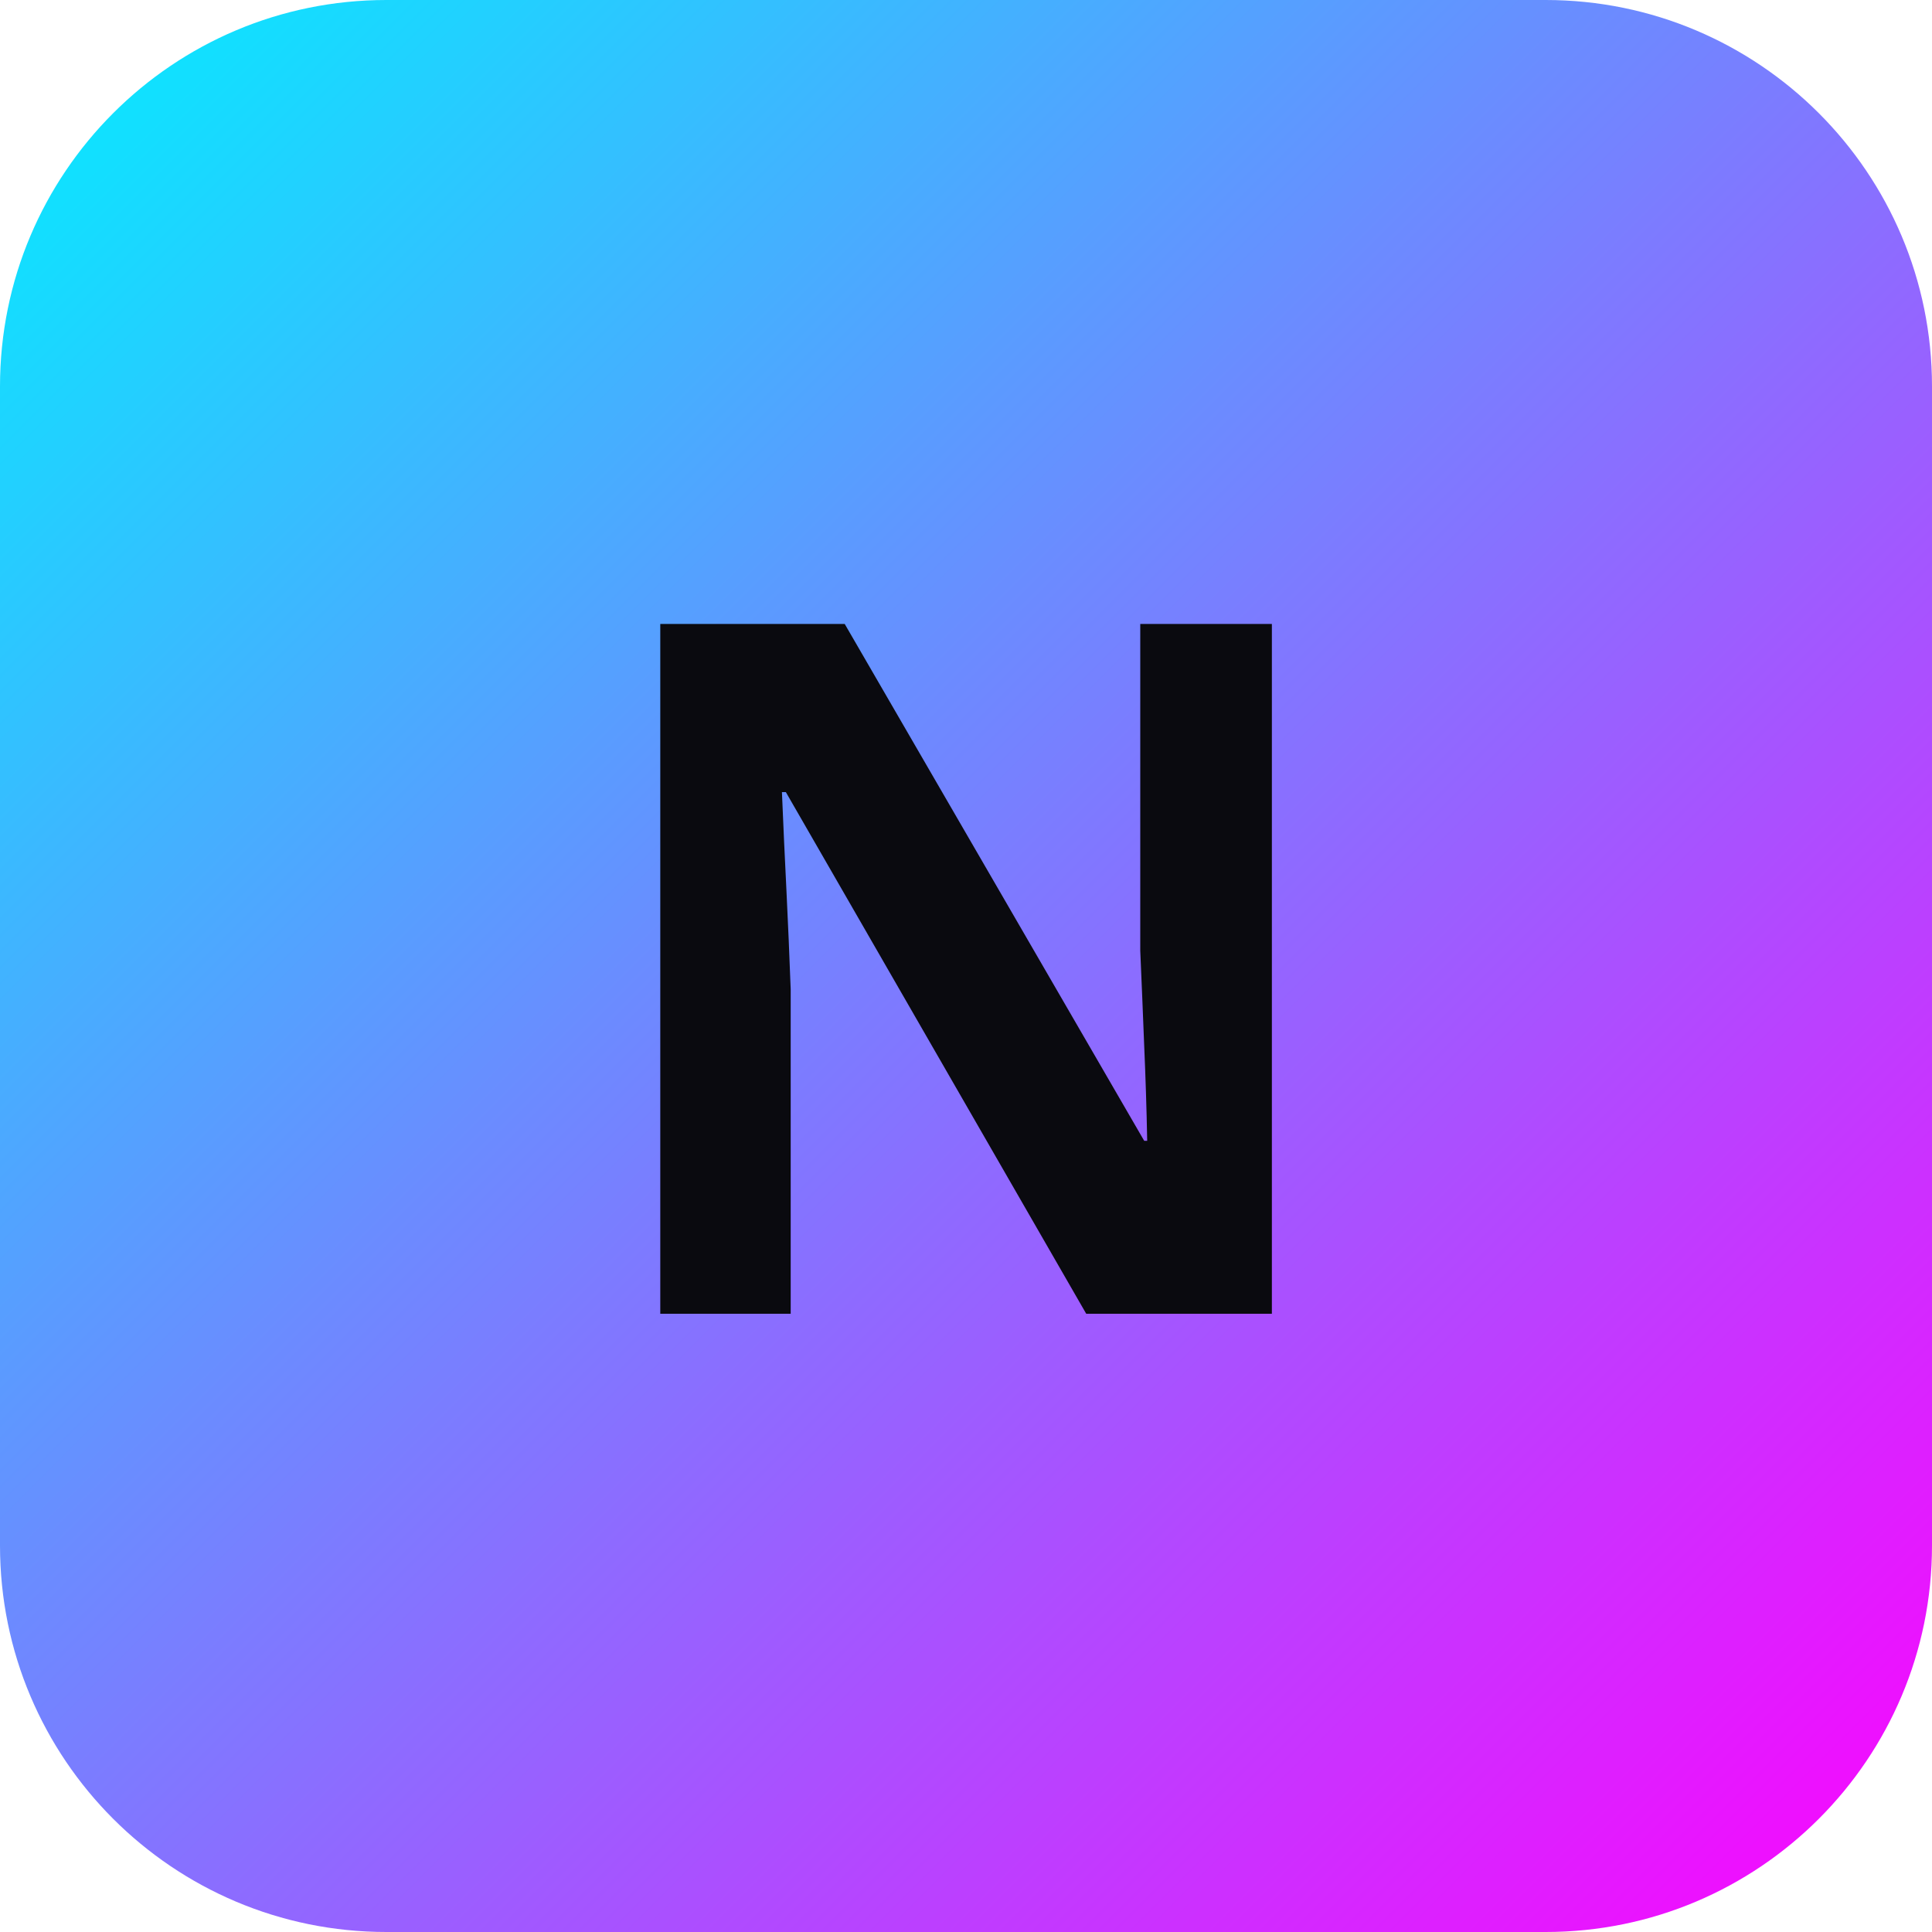
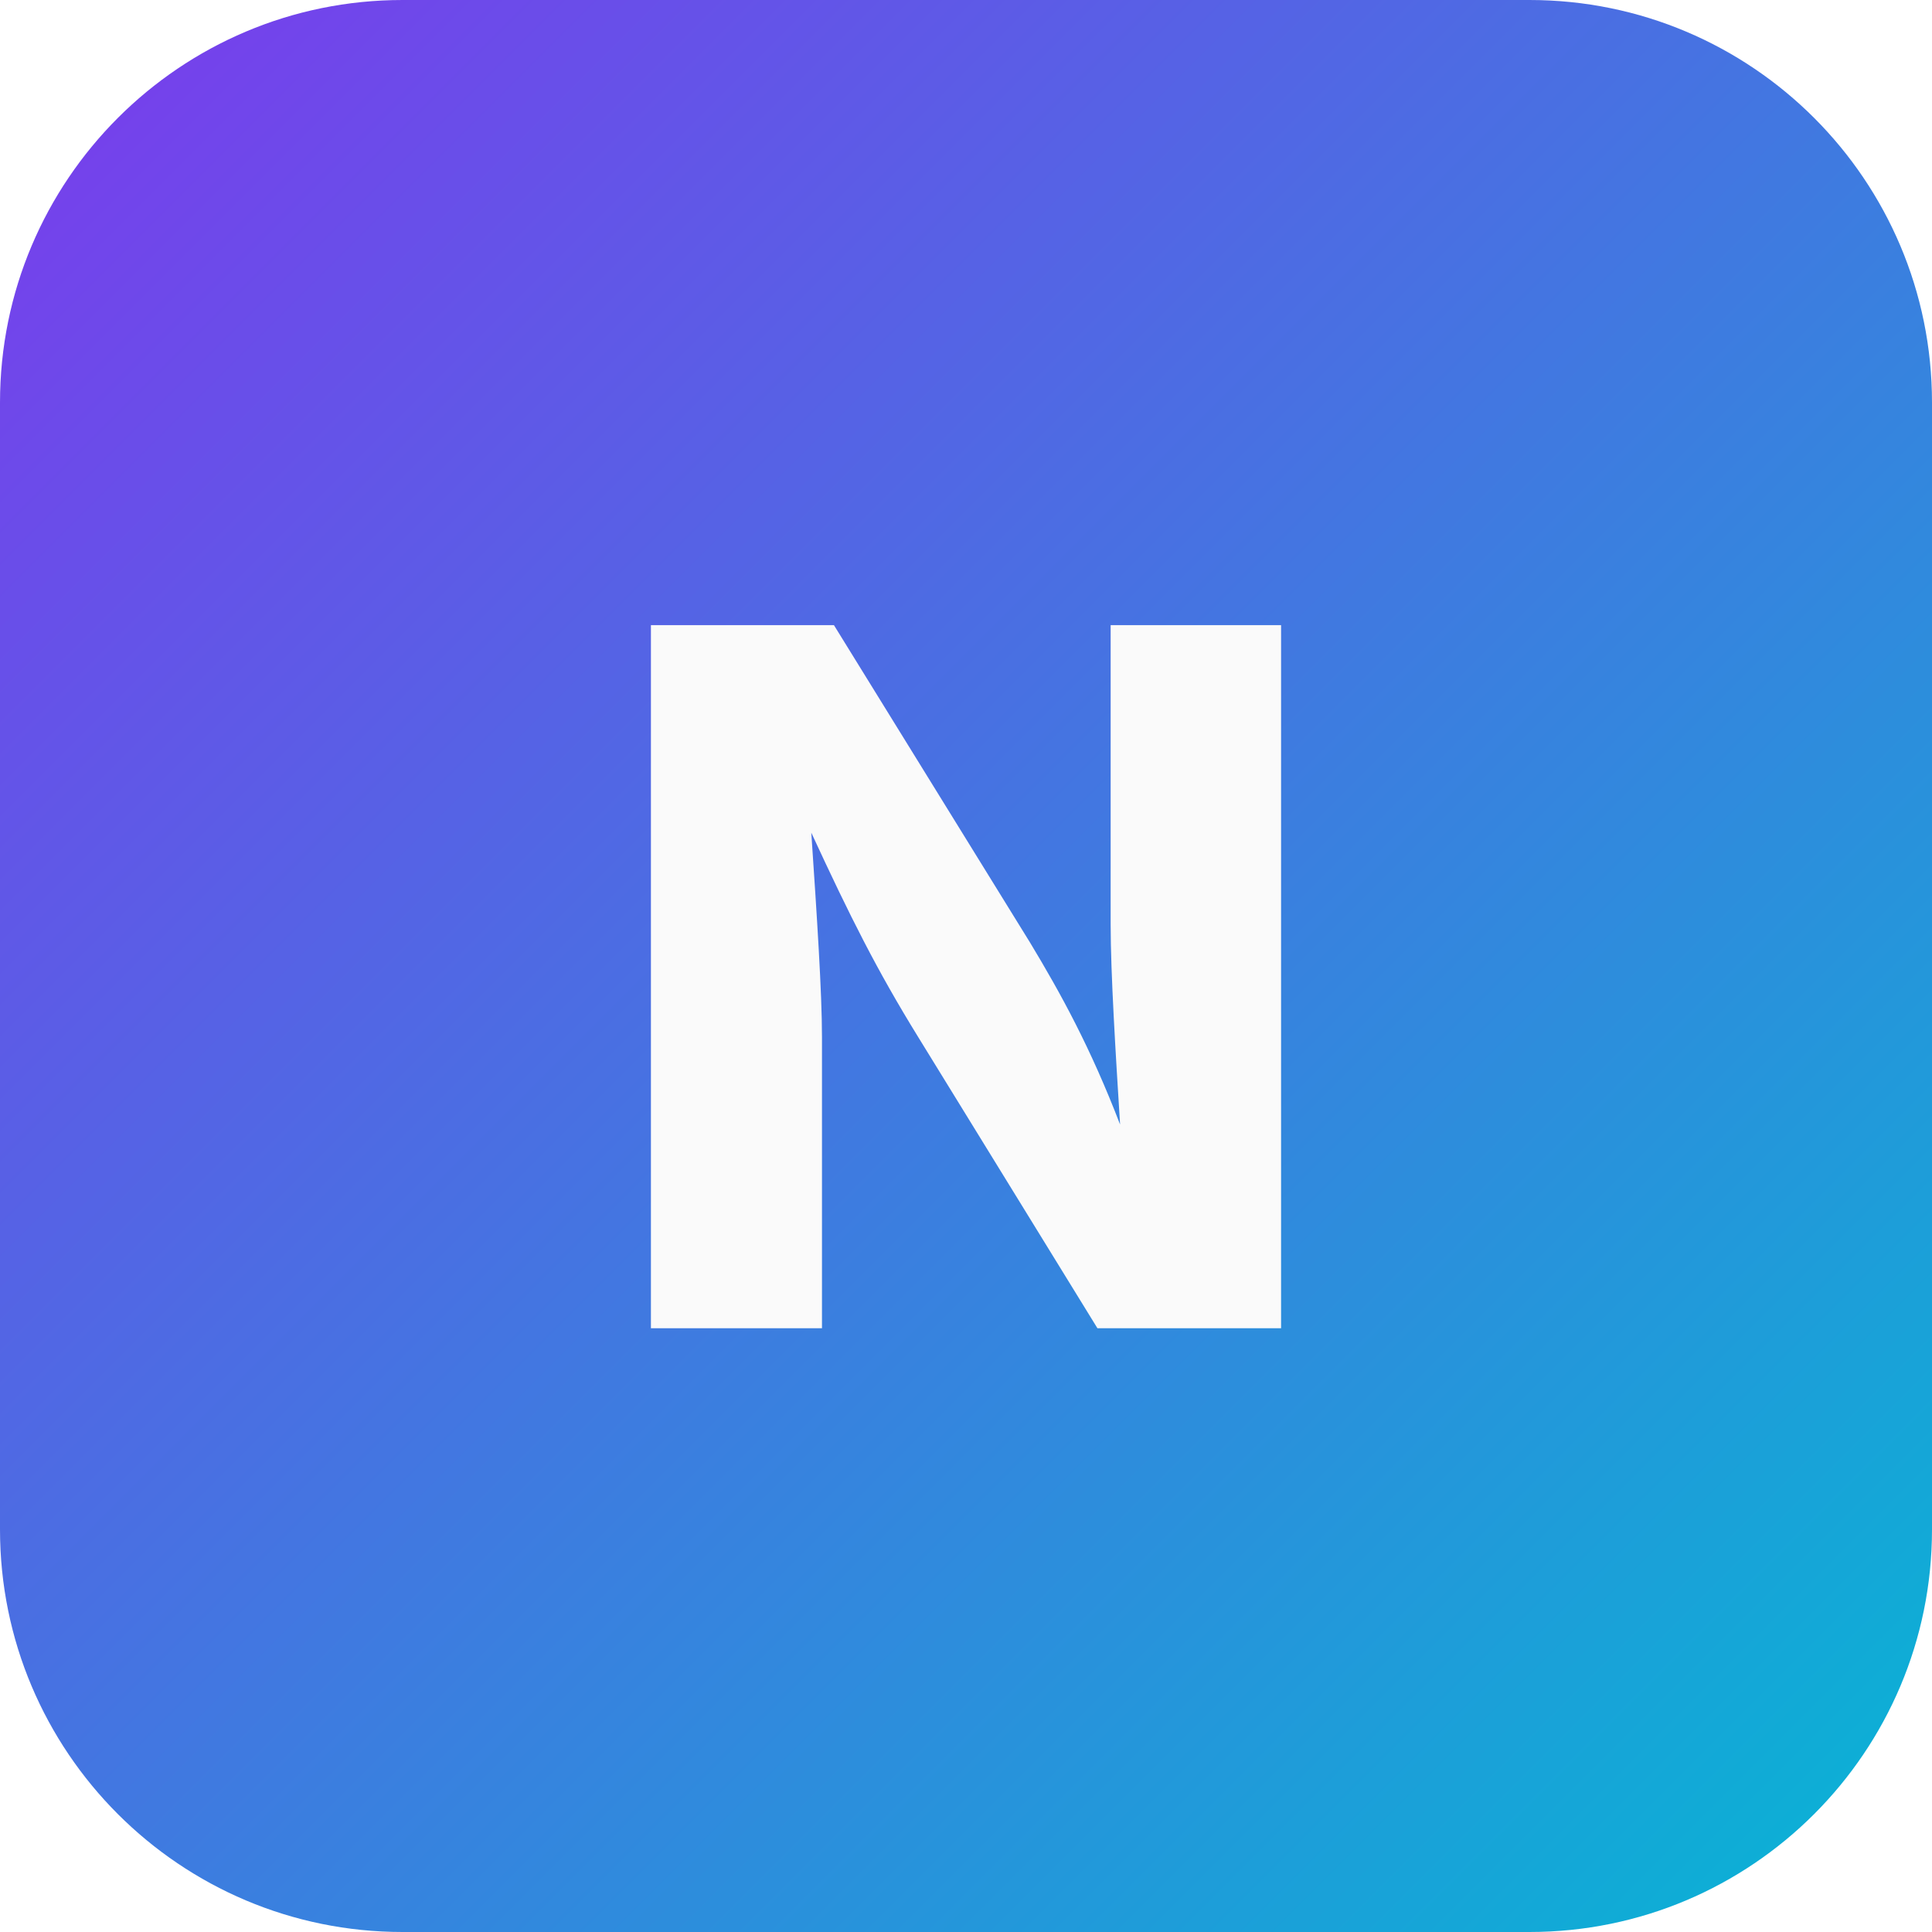
- <svg xmlns="http://www.w3.org/2000/svg" viewBox="0 0 100 100">
+ <svg xmlns="http://www.w3.org/2000/svg" viewBox="0 0 48 48">
  <defs>
    <linearGradient id="grad" x1="0%" y1="0%" x2="100%" y2="100%">
-       <stop offset="0%" style="stop-color:#00f0ff;stop-opacity:1" />
-       <stop offset="100%" style="stop-color:#ff00ff;stop-opacity:1" />
+       <stop offset="0%" style="stop-color:#7c3aed" />
+       <stop offset="100%" style="stop-color:#06b6d4" />
    </linearGradient>
  </defs>
-   <rect width="100" height="100" rx="20" fill="url(#grad)" />
-   <text x="50" y="68" font-family="Arial Black, sans-serif" font-size="50" font-weight="900" text-anchor="middle" fill="#0a0a0f">N</text>
+   <rect width="48" height="48" rx="10" fill="url(#grad)" />
+   <text x="24" y="33" font-family="system-ui, -apple-system, sans-serif" font-size="24" font-weight="800" fill="#fafafa" text-anchor="middle">N</text>
</svg>
